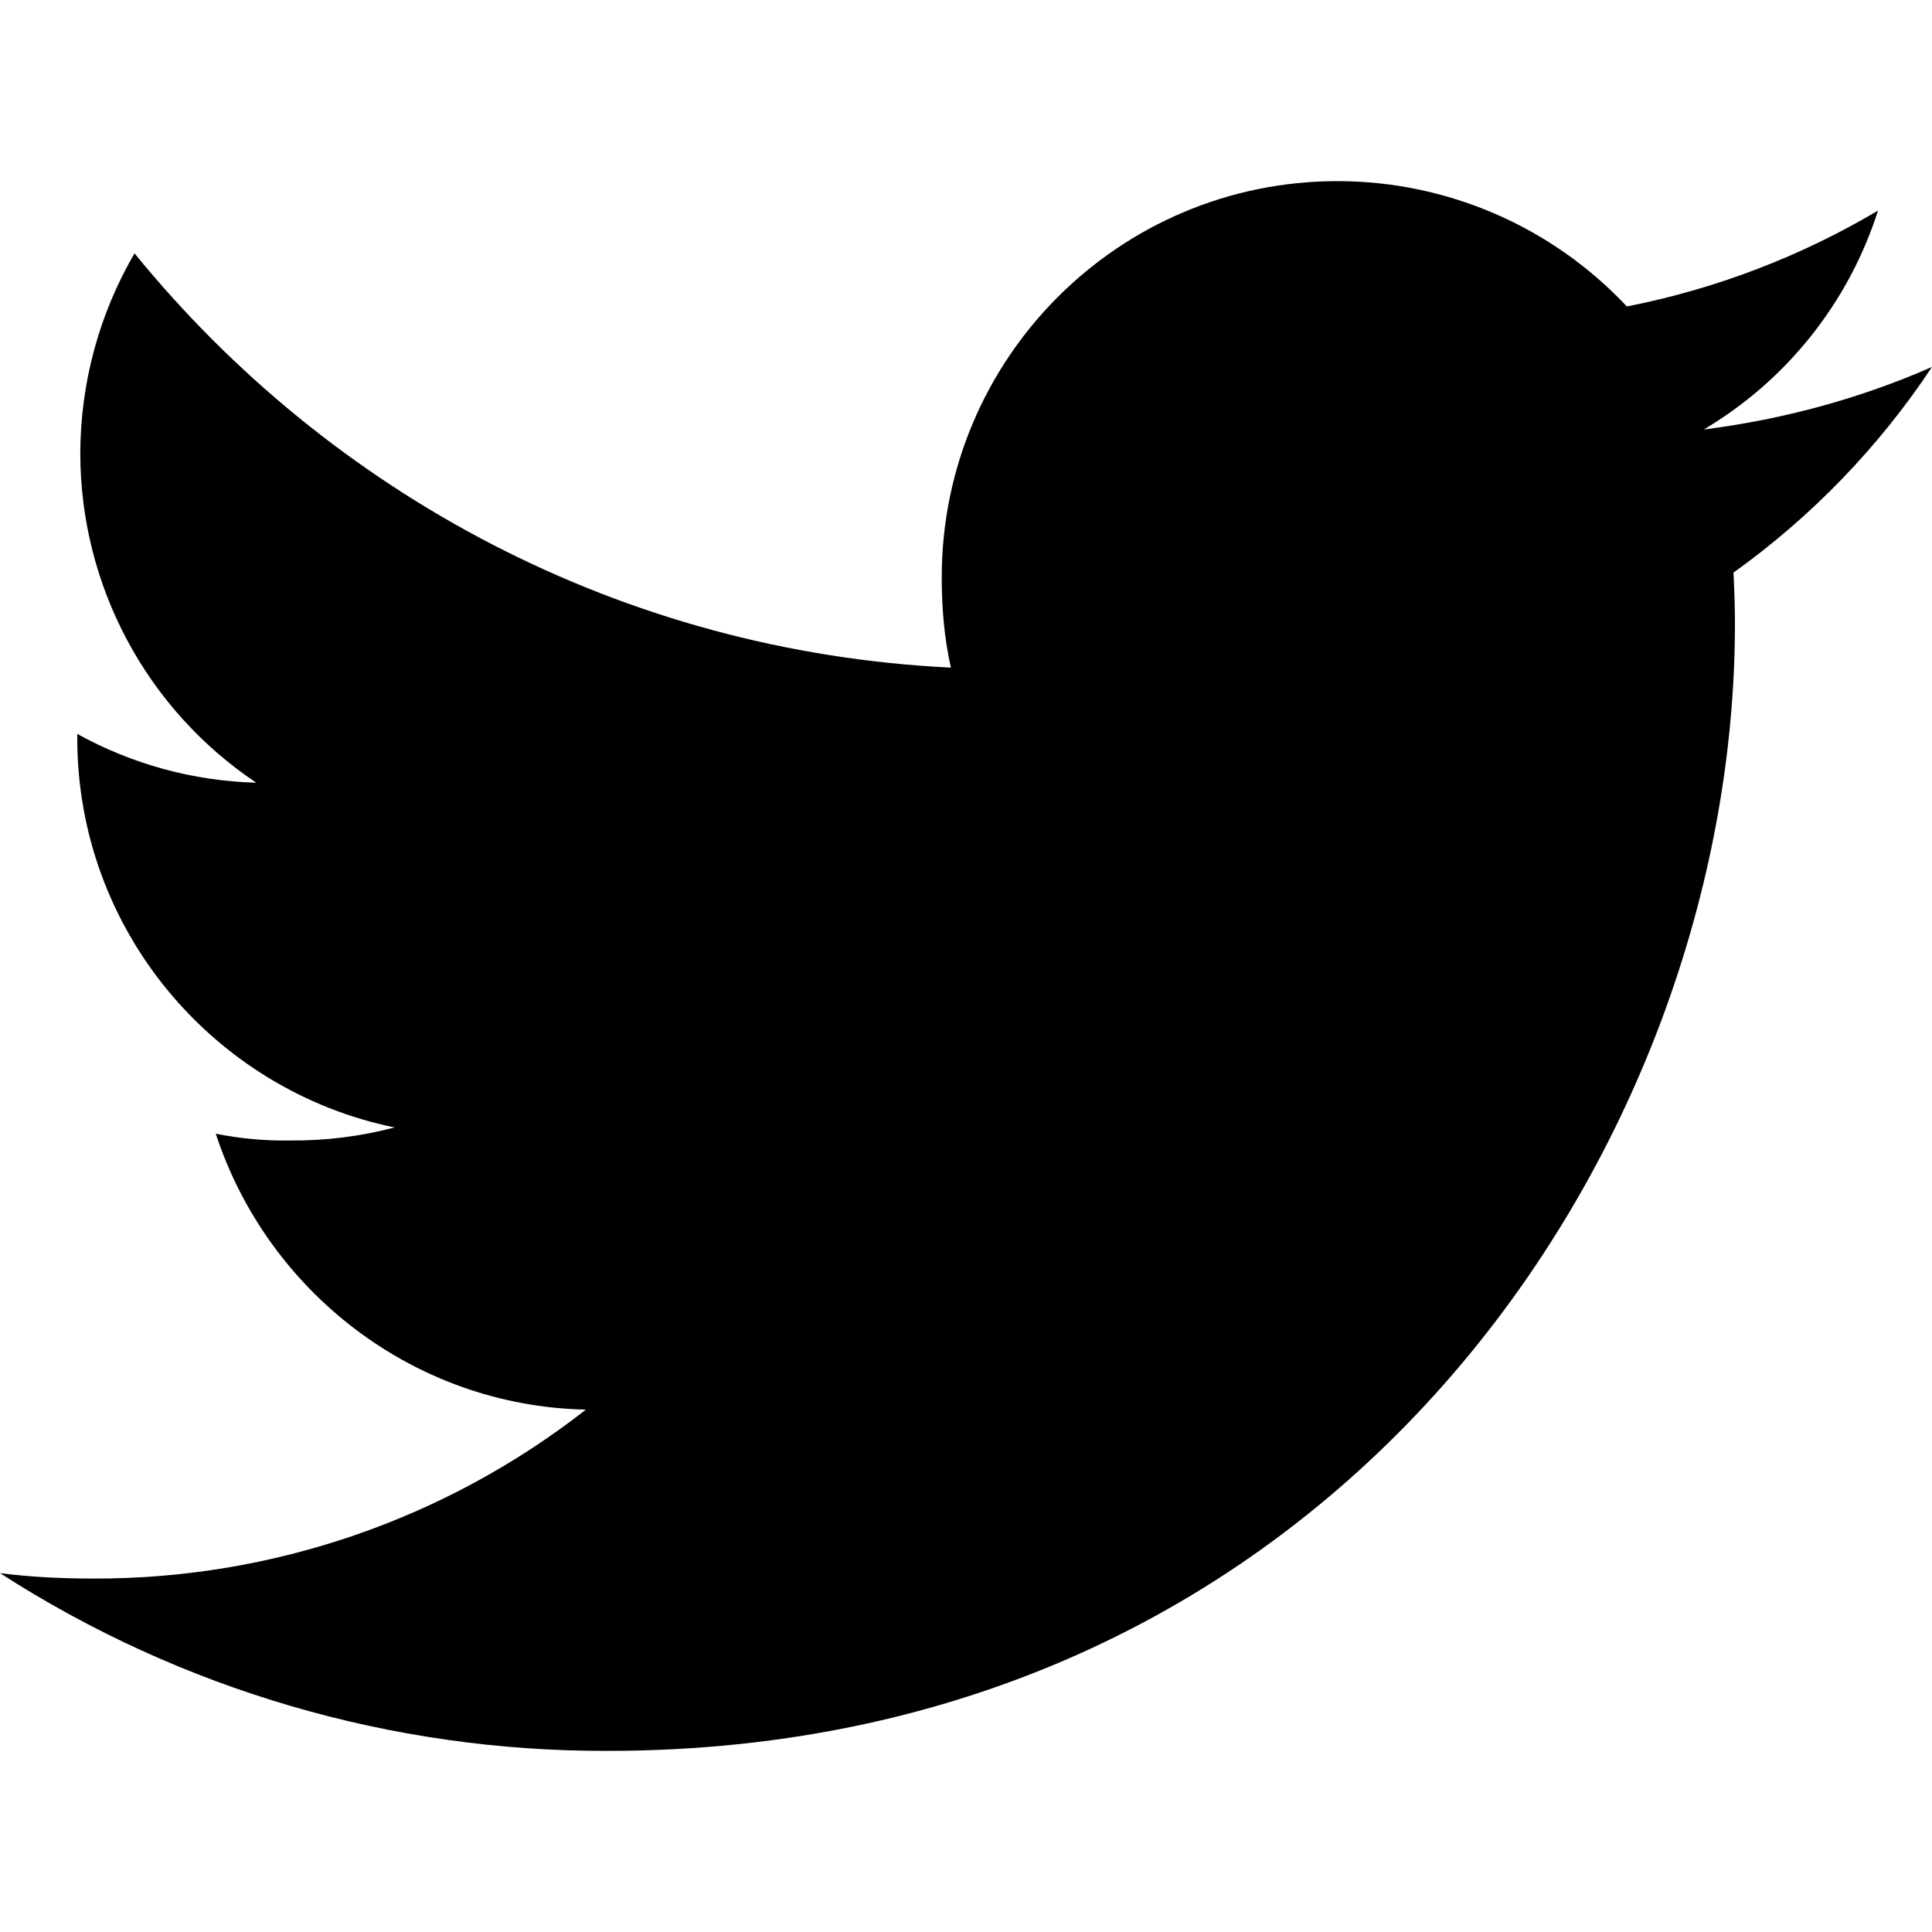
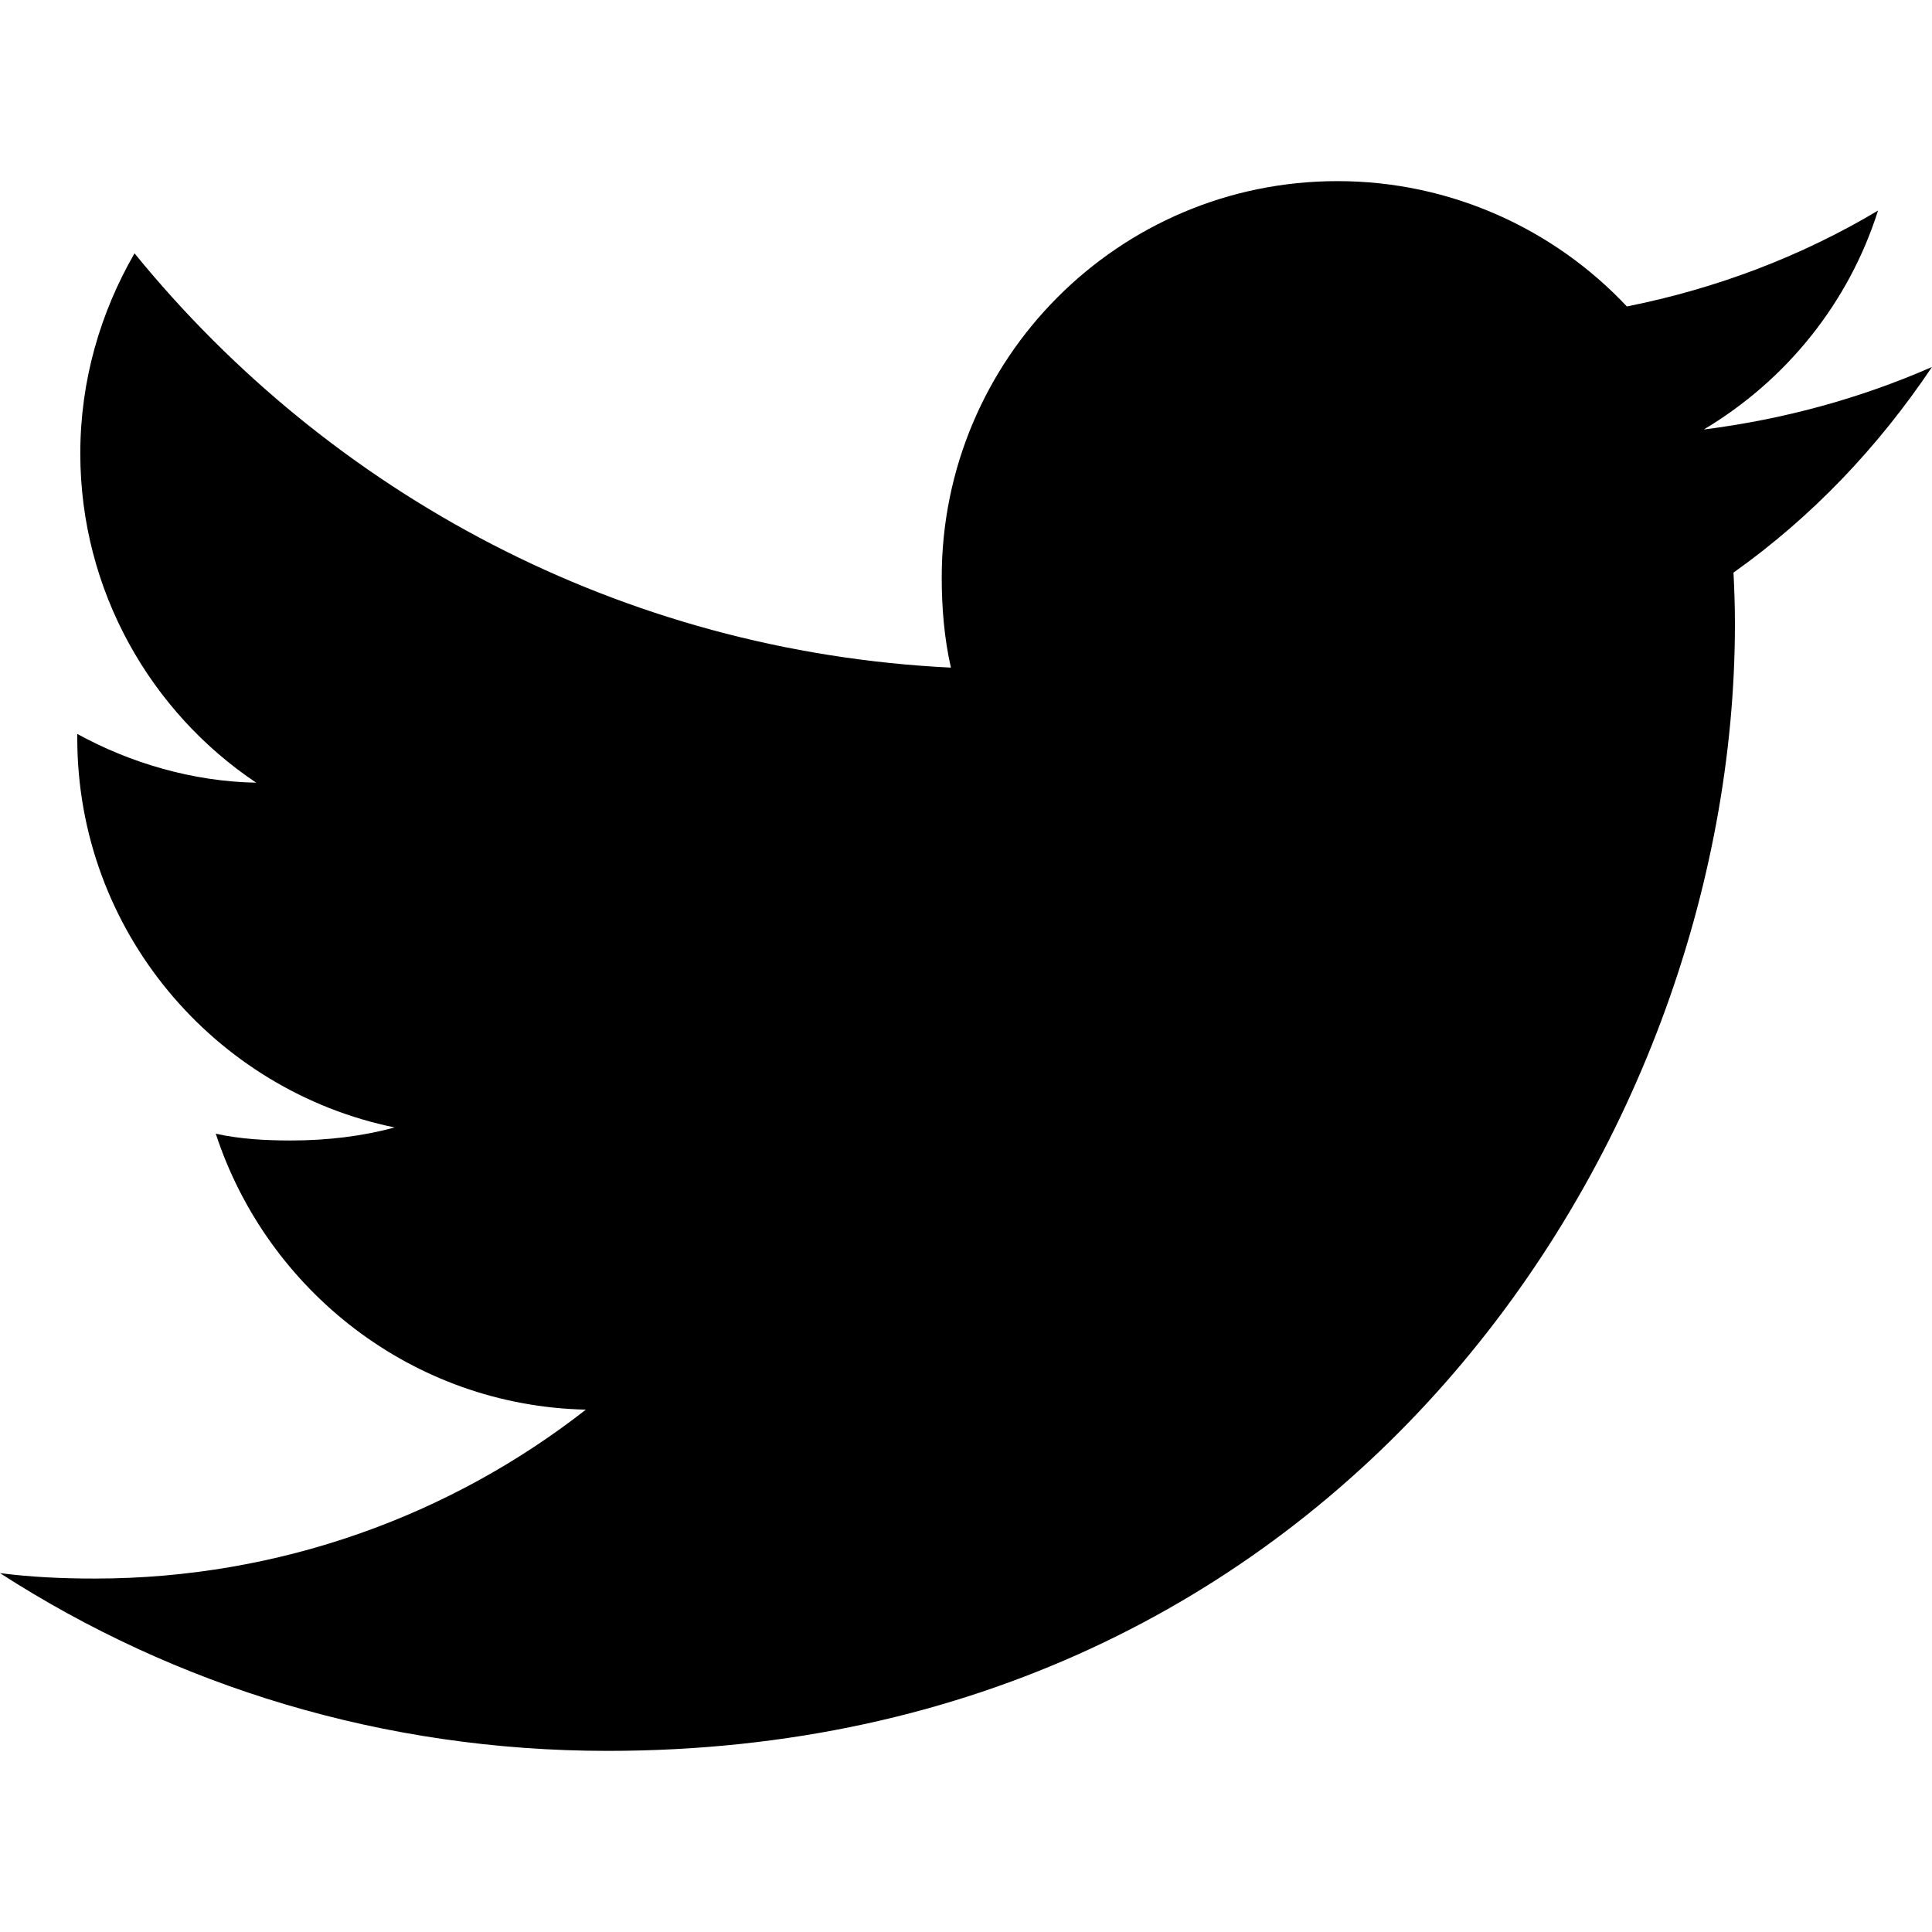
- <svg xmlns="http://www.w3.org/2000/svg" width="32" height="32">
-   <path d="M32 6.078c-1.19.522-2.458.868-3.78 1.036a6.523 6.523 0 0 0 2.886-3.626 13.11 13.11 0 0 1-4.16 1.588A6.574 6.574 0 0 0 22.154 3c-3.632 0-6.556 2.948-6.556 6.562 0 .52.044 1.02.152 1.496-5.454-.266-10.28-2.88-13.522-6.862a6.605 6.605 0 0 0-.898 3.316 6.57 6.57 0 0 0 2.914 5.452 6.479 6.479 0 0 1-2.964-.808v.072c0 3.188 2.274 5.836 5.256 6.446a6.548 6.548 0 0 1-1.72.216 5.8 5.8 0 0 1-1.242-.112c.85 2.598 3.262 4.508 6.13 4.57a13.182 13.182 0 0 1-8.134 2.798c-.538 0-1.054-.024-1.57-.09A18.469 18.469 0 0 0 10.064 29c12.072 0 18.672-10 18.672-18.668 0-.29-.01-.57-.024-.848A13.087 13.087 0 0 0 32 6.078z" />
+ <svg xmlns="http://www.w3.org/2000/svg" version="1.1" width="32" height="32" viewBox="0 0 32 32">
+   <path d="M32 6.078c-1.19 0.522-2.458 0.868-3.78 1.036 1.36-0.812 2.398-2.088 2.886-3.626-1.268 0.756-2.668 1.29-4.16 1.588-1.204-1.282-2.92-2.076-4.792-2.076-3.632 0-6.556 2.948-6.556 6.562 0 0.52 0.044 1.020 0.152 1.496-5.454-0.266-10.28-2.88-13.522-6.862-0.566 0.982-0.898 2.106-0.898 3.316 0 2.272 1.17 4.286 2.914 5.452-1.054-0.020-2.088-0.326-2.964-0.808 0 0.020 0 0.046 0 0.072 0 3.188 2.274 5.836 5.256 6.446-0.534 0.146-1.116 0.216-1.72 0.216-0.42 0-0.844-0.024-1.242-0.112 0.85 2.598 3.262 4.508 6.13 4.57-2.232 1.746-5.066 2.798-8.134 2.798-0.538 0-1.054-0.024-1.57-0.090 2.906 1.874 6.35 2.944 10.064 2.944 12.072 0 18.672-10 18.672-18.668 0-0.29-0.010-0.57-0.024-0.848 1.302-0.924 2.396-2.078 3.288-3.406z" />
</svg>
